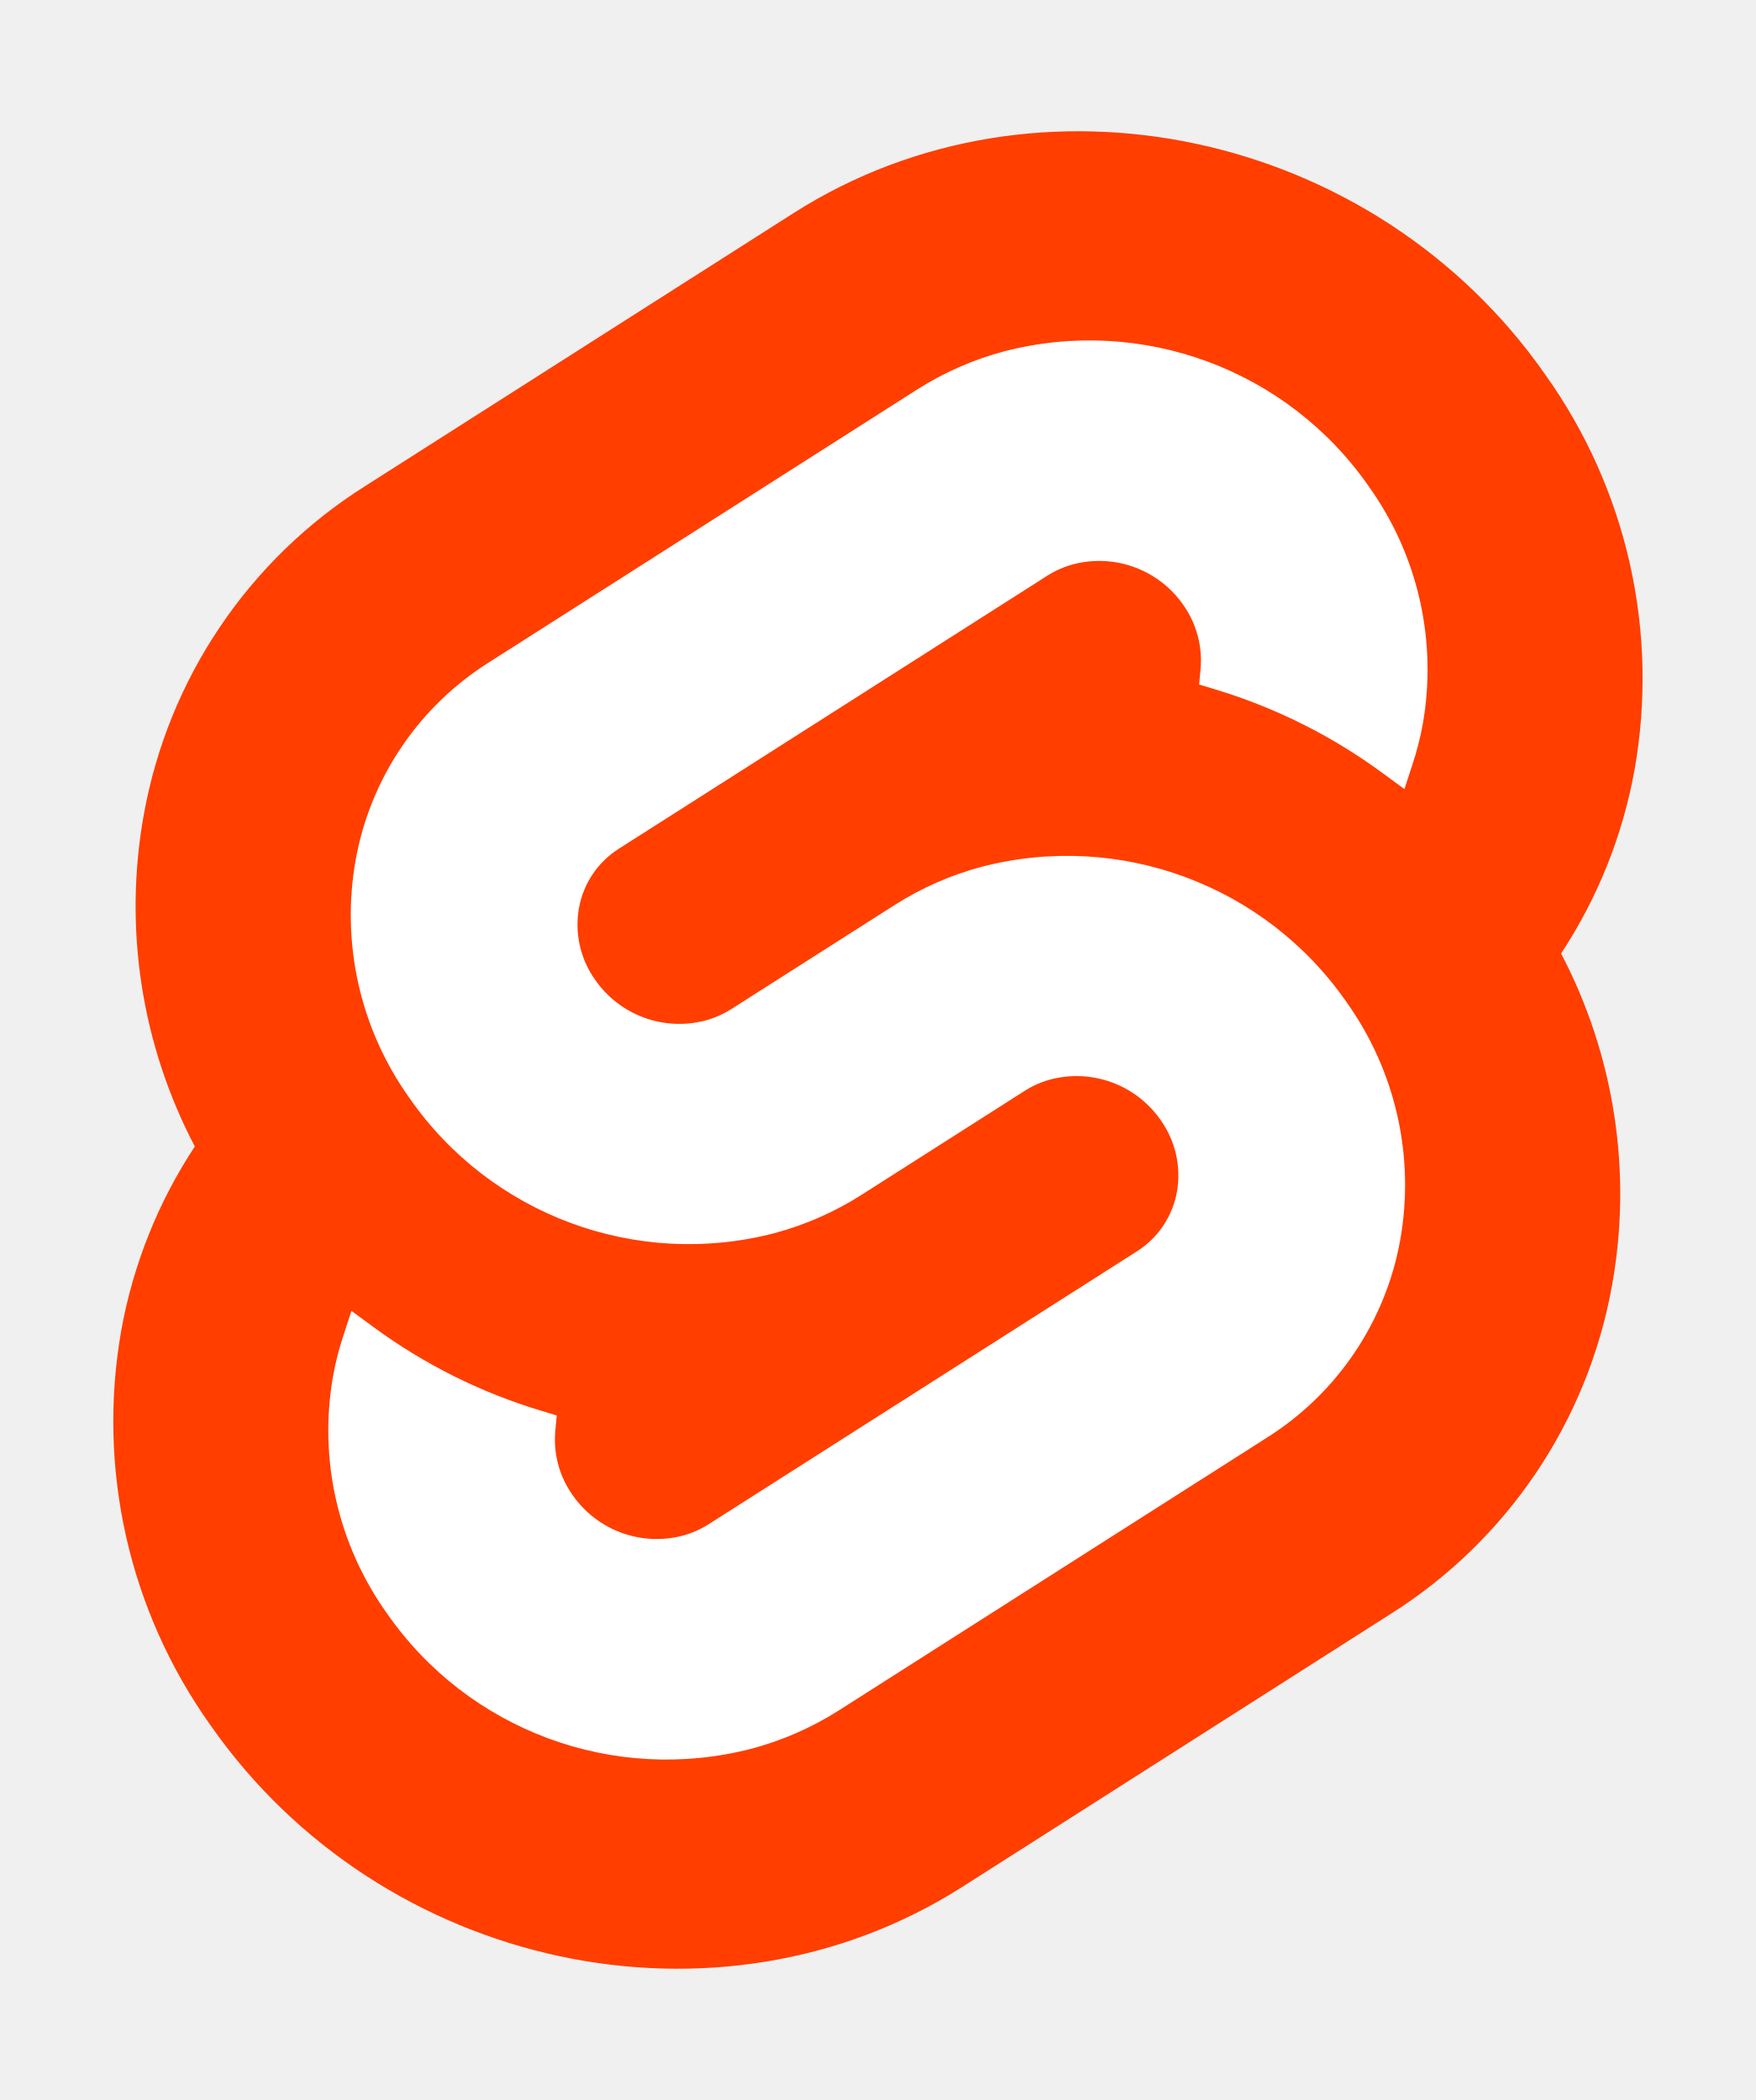
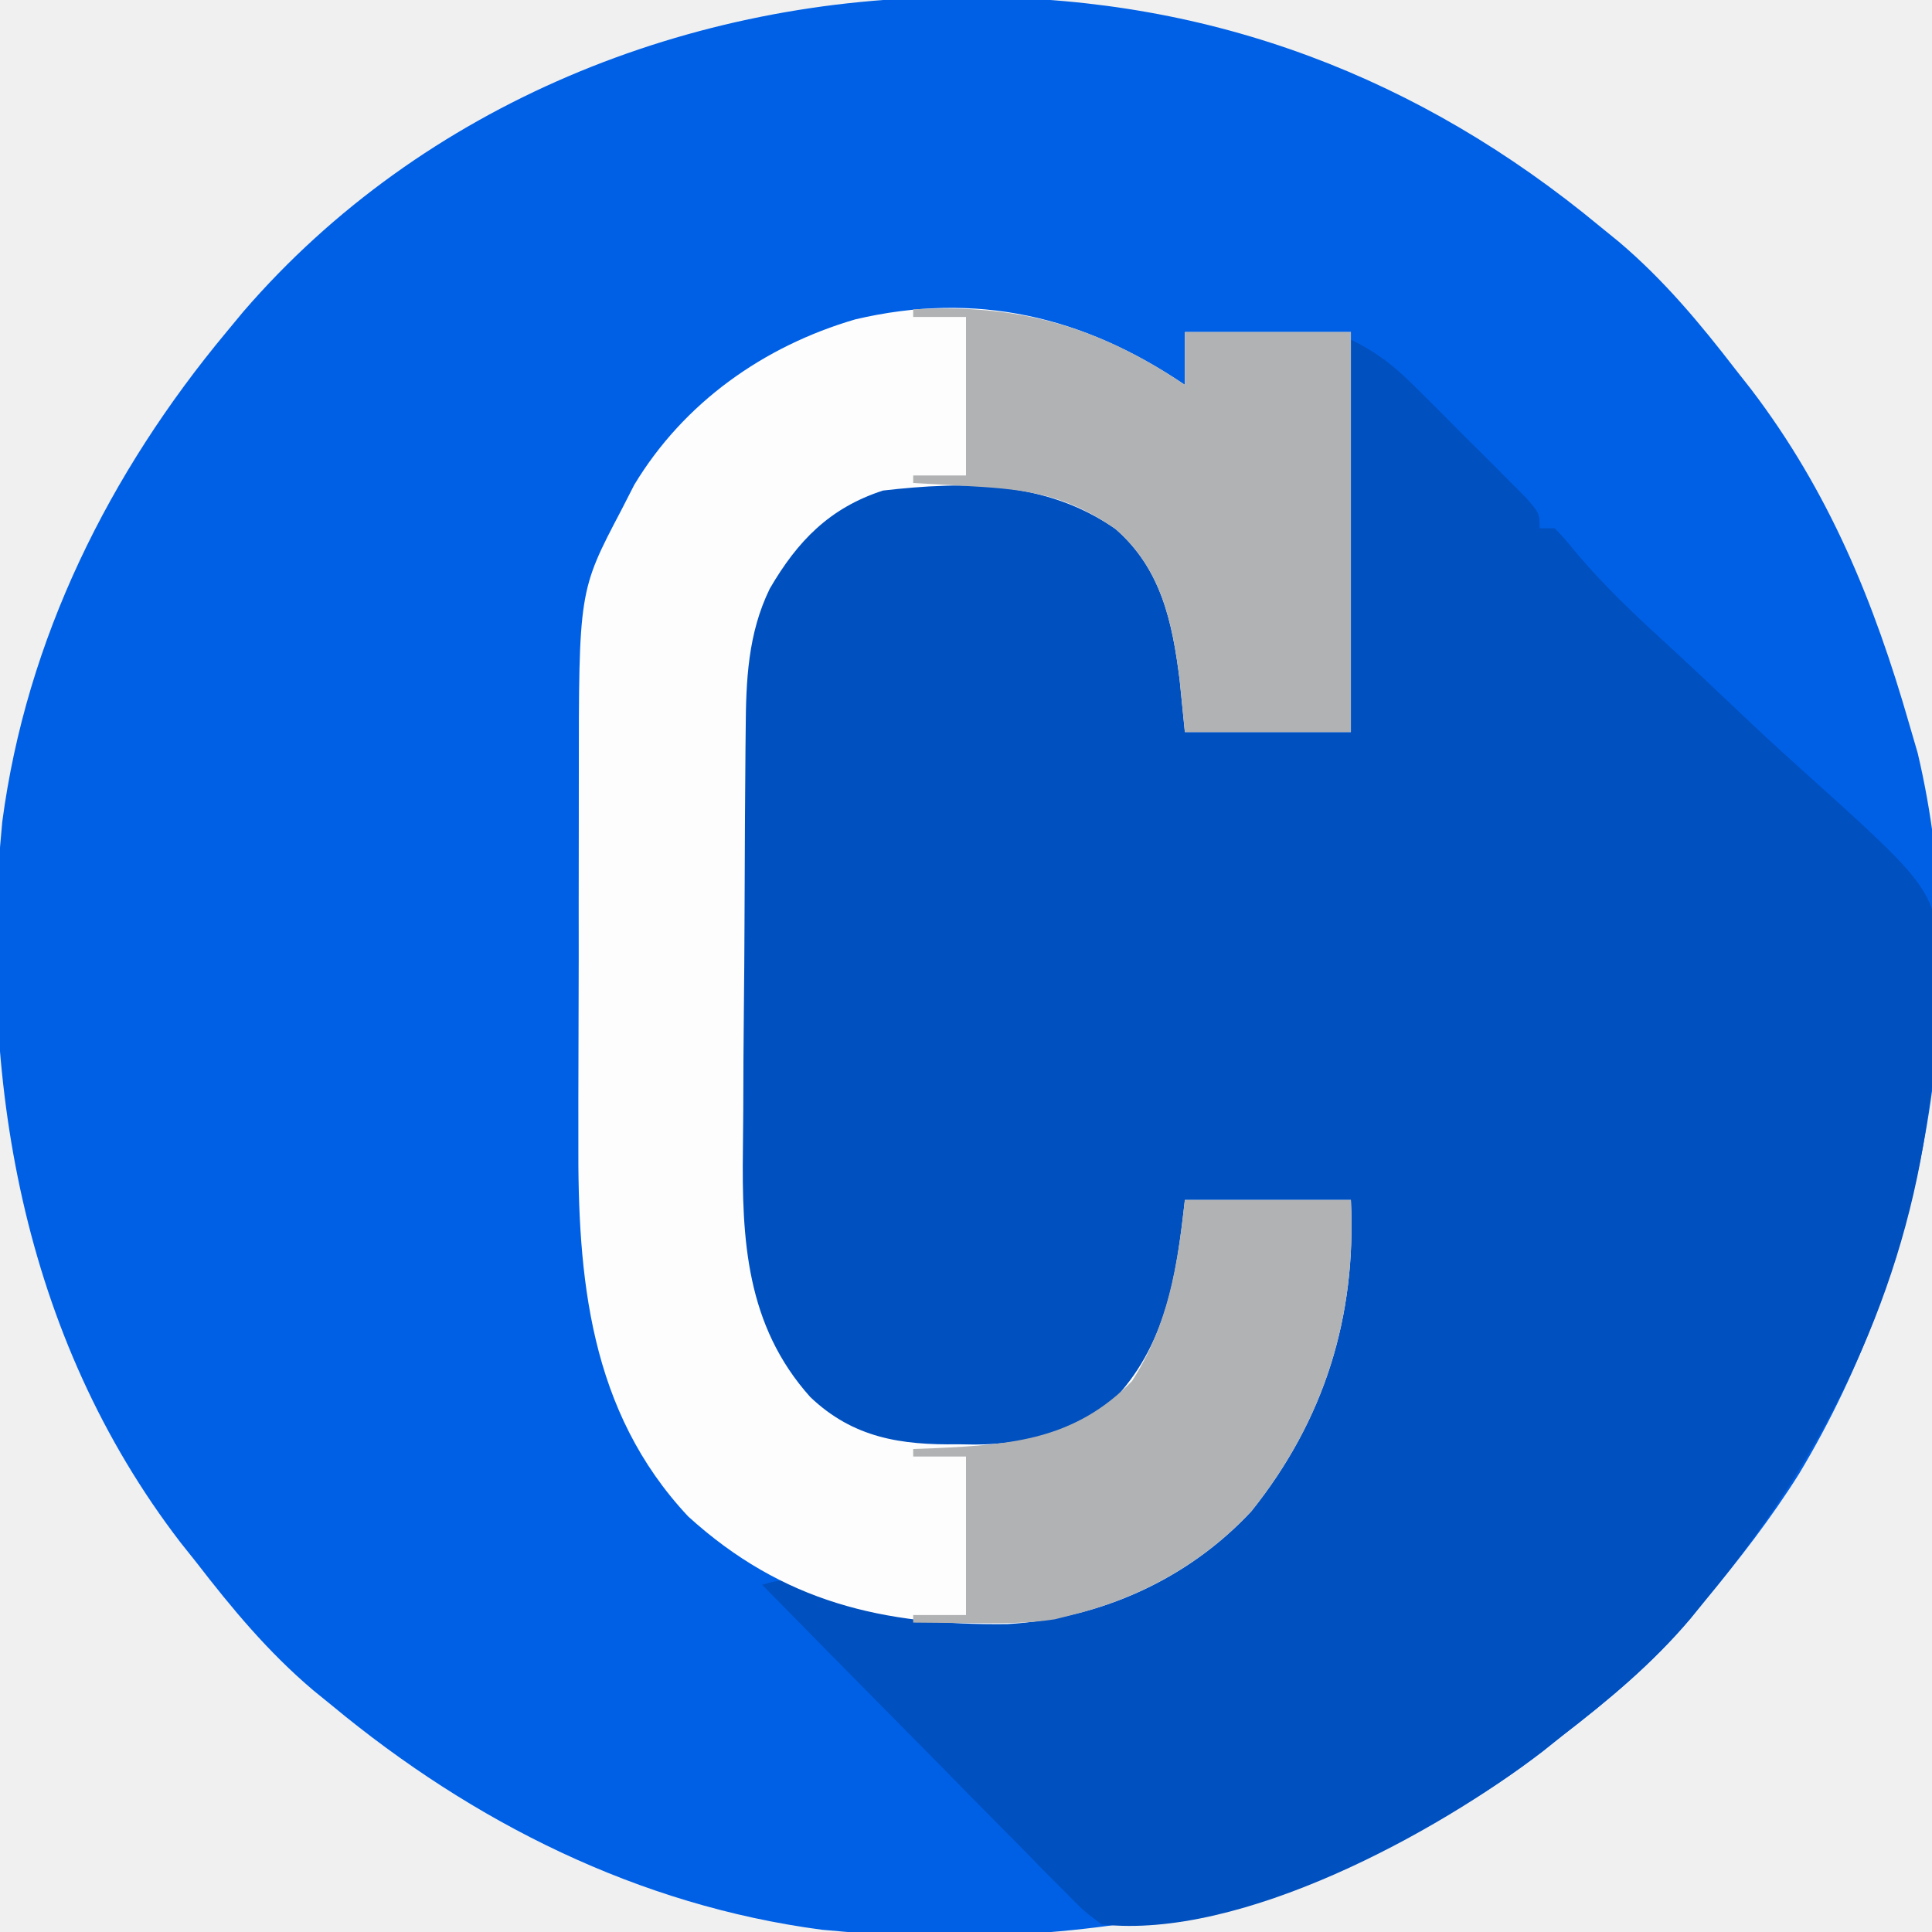
- <svg xmlns="http://www.w3.org/2000/svg" width="107" height="128" viewBox="0 0 107 128">
-   <path d="M94.157 22.819c-10.4-14.885-30.94-19.297-45.792-9.835L22.282 29.608A29.92 29.92 0 0 0 8.764 49.65a31.5 31.5 0 0 0 3.108 20.231 30 30 0 0 0-4.477 11.183 31.9 31.9 0 0 0 5.448 24.116c10.402 14.887 30.942 19.297 45.791 9.835l26.083-16.624A29.92 29.92 0 0 0 98.235 78.35a31.53 31.53 0 0 0-3.105-20.232 30 30 0 0 0 4.474-11.182 31.88 31.88 0 0 0-5.447-24.116" style="fill:#ff3e00" />
-   <path d="M45.817 106.582a20.72 20.72 0 0 1-22.237-8.243 19.17 19.17 0 0 1-3.277-14.503 18 18 0 0 1 .624-2.435l.49-1.498 1.337.981a33.6 33.6 0 0 0 10.203 5.098l.97.294-.09.968a5.85 5.85 0 0 0 1.052 3.878 6.24 6.24 0 0 0 6.695 2.485 5.8 5.8 0 0 0 1.603-.704L69.27 76.28a5.43 5.43 0 0 0 2.45-3.631 5.8 5.8 0 0 0-.987-4.371 6.24 6.24 0 0 0-6.698-2.487 5.7 5.7 0 0 0-1.6.704l-9.953 6.345a19 19 0 0 1-5.296 2.326 20.72 20.72 0 0 1-22.237-8.243 19.17 19.17 0 0 1-3.277-14.502 17.99 17.99 0 0 1 8.13-12.052l26.081-16.623a19 19 0 0 1 5.3-2.329 20.72 20.72 0 0 1 22.237 8.243 19.17 19.17 0 0 1 3.277 14.503 18 18 0 0 1-.624 2.435l-.49 1.498-1.337-.98a33.6 33.6 0 0 0-10.203-5.1l-.97-.294.09-.968a5.86 5.86 0 0 0-1.052-3.878 6.24 6.24 0 0 0-6.696-2.485 5.8 5.8 0 0 0-1.602.704L37.73 51.72a5.42 5.42 0 0 0-2.449 3.63 5.79 5.79 0 0 0 .986 4.372 6.24 6.24 0 0 0 6.698 2.486 5.8 5.8 0 0 0 1.602-.704l9.952-6.342a19 19 0 0 1 5.295-2.328 20.72 20.72 0 0 1 22.237 8.242 19.17 19.17 0 0 1 3.277 14.503 18 18 0 0 1-8.13 12.053l-26.081 16.622a19 19 0 0 1-5.3 2.328" style="fill:#fff" />
+ <svg xmlns="http://www.w3.org/2000/svg" version="1.1" width="256" height="256">
+   <path d="M0 0 C0.702 0.001 1.404 0.002 2.127 0.003 C33.195 0.13 60.634 10.599 84.5 30.375 C85.732 31.377 85.732 31.377 86.988 32.398 C92.947 37.441 97.746 43.204 102.5 49.375 C103.181 50.24 103.861 51.105 104.562 51.996 C114.881 65.56 120.823 80.1 125.5 96.375 C125.864 97.62 126.227 98.865 126.602 100.148 C134.114 131.955 127.587 167.888 110.891 195.652 C107.18 201.563 102.948 207.007 98.5 212.375 C97.832 213.196 97.165 214.017 96.477 214.863 C91.433 220.823 85.669 225.617 79.5 230.375 C78.647 231.056 77.793 231.736 76.914 232.438 C49.536 253.485 15.115 259.327 -18.584 256.078 C-42.883 252.869 -64.802 241.868 -83.5 226.375 C-84.321 225.707 -85.142 225.04 -85.988 224.352 C-91.948 219.308 -96.742 213.544 -101.5 207.375 C-102.181 206.522 -102.861 205.668 -103.562 204.789 C-124.61 177.411 -130.452 142.99 -127.203 109.291 C-123.999 85.027 -113.022 63.021 -97.5 44.375 C-96.759 43.48 -96.018 42.586 -95.254 41.664 C-71.507 14.15 -35.865 -0.11 0 0 Z " fill="#0060E5" transform="translate(127.5,-0.375)" />
+   <path d="M0 0 C3.891 1.945 5.943 3.685 8.984 6.719 C9.919 7.651 10.854 8.583 11.816 9.543 C12.297 10.028 12.778 10.513 13.274 11.013 C14.752 12.502 16.241 13.98 17.73 15.457 C18.66 16.389 19.589 17.321 20.547 18.281 C21.401 19.138 22.256 19.994 23.136 20.877 C25 23 25 23 25 25 C25.66 25 26.32 25 27 25 C28.372 26.42 28.372 26.42 29.994 28.414 C33.519 32.557 37.337 36.207 41.349 39.872 C44.736 42.97 48.068 46.124 51.394 49.285 C53.907 51.666 56.436 54.022 59.013 56.333 C76.993 72.503 76.993 72.503 78.368 82.17 C78.63 87.904 77.997 93.364 77 99 C76.731 100.829 76.464 102.659 76.2 104.49 C72.686 127.98 62.022 148.871 47 167 C46.332 167.821 45.665 168.642 44.977 169.488 C39.933 175.448 34.169 180.242 28 185 C27.147 185.681 26.293 186.361 25.414 187.062 C11.255 197.947 -14.546 212.014 -33 210 C-35.31 208.292 -35.31 208.292 -37.698 205.869 C-38.599 204.968 -39.5 204.067 -40.427 203.139 C-41.396 202.145 -42.364 201.151 -43.332 200.156 C-44.333 199.146 -45.334 198.137 -46.337 197.13 C-48.971 194.477 -51.589 191.81 -54.204 189.14 C-56.876 186.416 -59.563 183.707 -62.248 180.996 C-67.513 175.678 -72.761 170.344 -78 165 C-74.365 163.788 -73.393 164.654 -70.055 166.164 C-56.975 171.485 -41.176 170.153 -28.387 164.934 C-15.452 158.986 -8.717 149.475 -3.809 136.359 C-1.258 128.917 -0.536 121.863 0 114 C-7.26 114 -14.52 114 -22 114 C-22 116.97 -22 119.94 -22 123 C-23.691 131.295 -26.78 138.308 -33.801 143.273 C-39.792 146.891 -44.951 147.229 -51.75 147.312 C-52.523 147.342 -53.297 147.371 -54.094 147.4 C-61.336 147.479 -67.387 145.096 -72.688 140.062 C-81.784 129.897 -81.718 117.539 -81.559 104.73 C-81.554 102.997 -81.552 101.264 -81.552 99.53 C-81.545 95.922 -81.523 92.314 -81.487 88.706 C-81.442 84.099 -81.427 79.492 -81.423 74.884 C-81.419 71.315 -81.404 67.745 -81.384 64.175 C-81.376 62.476 -81.369 60.778 -81.364 59.079 C-81.355 56.704 -81.333 54.329 -81.306 51.954 C-81.306 51.264 -81.305 50.575 -81.304 49.864 C-81.178 41.523 -79.214 32.542 -73.395 26.27 C-66.696 20.281 -60.986 18.507 -52.125 18.625 C-50.835 18.608 -50.835 18.608 -49.52 18.59 C-41.974 18.624 -35.2 20.131 -29.383 25.344 C-22.622 33.441 -22 41.645 -22 52 C-14.74 52 -7.48 52 0 52 C0 34.84 0 17.68 0 0 Z " fill="#0050BF" transform="translate(179,45)" />
+   <path d="M0 0 C0 -2.31 0 -4.62 0 -7 C7.26 -7 14.52 -7 22 -7 C22 10.49 22 27.98 22 46 C14.74 46 7.48 46 0 46 C-0.227 43.731 -0.454 41.462 -0.688 39.125 C-1.646 31.463 -3.117 24.384 -9.188 19.094 C-18.38 12.683 -29.107 12.751 -40 14 C-47.078 16.302 -51.325 20.683 -55 27 C-57.911 32.968 -58.153 39.184 -58.193 45.727 C-58.201 46.477 -58.209 47.228 -58.218 48.001 C-58.242 50.471 -58.259 52.94 -58.273 55.41 C-58.279 56.26 -58.284 57.11 -58.29 57.985 C-58.316 62.487 -58.336 66.989 -58.35 71.491 C-58.363 75.193 -58.391 78.895 -58.432 82.596 C-58.482 87.09 -58.506 91.584 -58.513 96.078 C-58.52 97.778 -58.535 99.478 -58.559 101.178 C-58.721 113.256 -58.144 124.624 -49.625 134.125 C-43.915 139.554 -37.586 140.489 -30.062 140.375 C-28.923 140.392 -28.923 140.392 -27.76 140.41 C-20.862 140.375 -15.54 138.71 -9.75 134.812 C-2.465 127.362 -1.122 118.096 0 108 C7.26 108 14.52 108 22 108 C22.751 123.4 18.501 137.151 8.812 149.25 C0.387 158.308 -11.258 163.497 -23.531 164.203 C-39.938 164.397 -53.306 161.301 -65.812 149.938 C-78.909 135.962 -80.467 118.277 -80.363 100.094 C-80.363 98.279 -80.363 96.464 -80.365 94.649 C-80.365 90.863 -80.354 87.078 -80.336 83.292 C-80.313 78.471 -80.313 73.651 -80.32 68.829 C-80.323 65.087 -80.316 61.345 -80.307 57.602 C-80.303 55.826 -80.302 54.05 -80.303 52.273 C-80.307 27.316 -80.307 27.316 -74.688 16.625 C-74.114 15.504 -73.54 14.382 -72.949 13.227 C-66.374 2.342 -55.816 -5.13 -43.676 -8.68 C-27.667 -12.443 -13.487 -9.133 0 0 Z " fill="#FDFDFE" transform="translate(157,51)" />
+   <path d="M0 0 C13.779 -0.812 24.583 2.268 36 10 C36 7.69 36 5.38 36 3 C43.26 3 50.52 3 58 3 C58 20.49 58 37.98 58 56 C50.74 56 43.48 56 36 56 C35.773 53.731 35.546 51.462 35.312 49.125 C34.354 41.463 32.883 34.384 26.812 29.094 C20.501 24.692 15.364 23.848 7.75 23.438 C6.632 23.373 6.632 23.373 5.492 23.307 C3.662 23.201 1.831 23.1 0 23 C0 22.67 0 22.34 0 22 C2.31 22 4.62 22 7 22 C7 15.07 7 8.14 7 1 C4.69 1 2.38 1 0 1 C0 0.67 0 0.34 0 0 Z " fill="#B1B2B4" transform="translate(121,41)" />
+   <path d="M0 0 C7.26 0 14.52 0 22 0 C22.751 15.4 18.501 29.151 8.812 41.25 C2.404 48.139 -5.899 52.768 -15 55 C-15.739 55.187 -16.477 55.374 -17.238 55.566 C-20.933 56.147 -24.584 56.106 -28.312 56.062 C-29.053 56.058 -29.794 56.053 -30.557 56.049 C-32.371 56.037 -34.186 56.019 -36 56 C-36 55.67 -36 55.34 -36 55 C-33.69 55 -31.38 55 -29 55 C-29 48.07 -29 41.14 -29 34 C-31.31 34 -33.62 34 -36 34 C-36 33.67 -36 33.34 -36 33 C-35.01 32.963 -34.02 32.925 -33 32.887 C-22.793 32.416 -14.552 31.723 -7 24 C-2.193 16.489 -0.98 8.824 0 0 Z " fill="#B1B2B4" transform="translate(157,159)" />
</svg>
